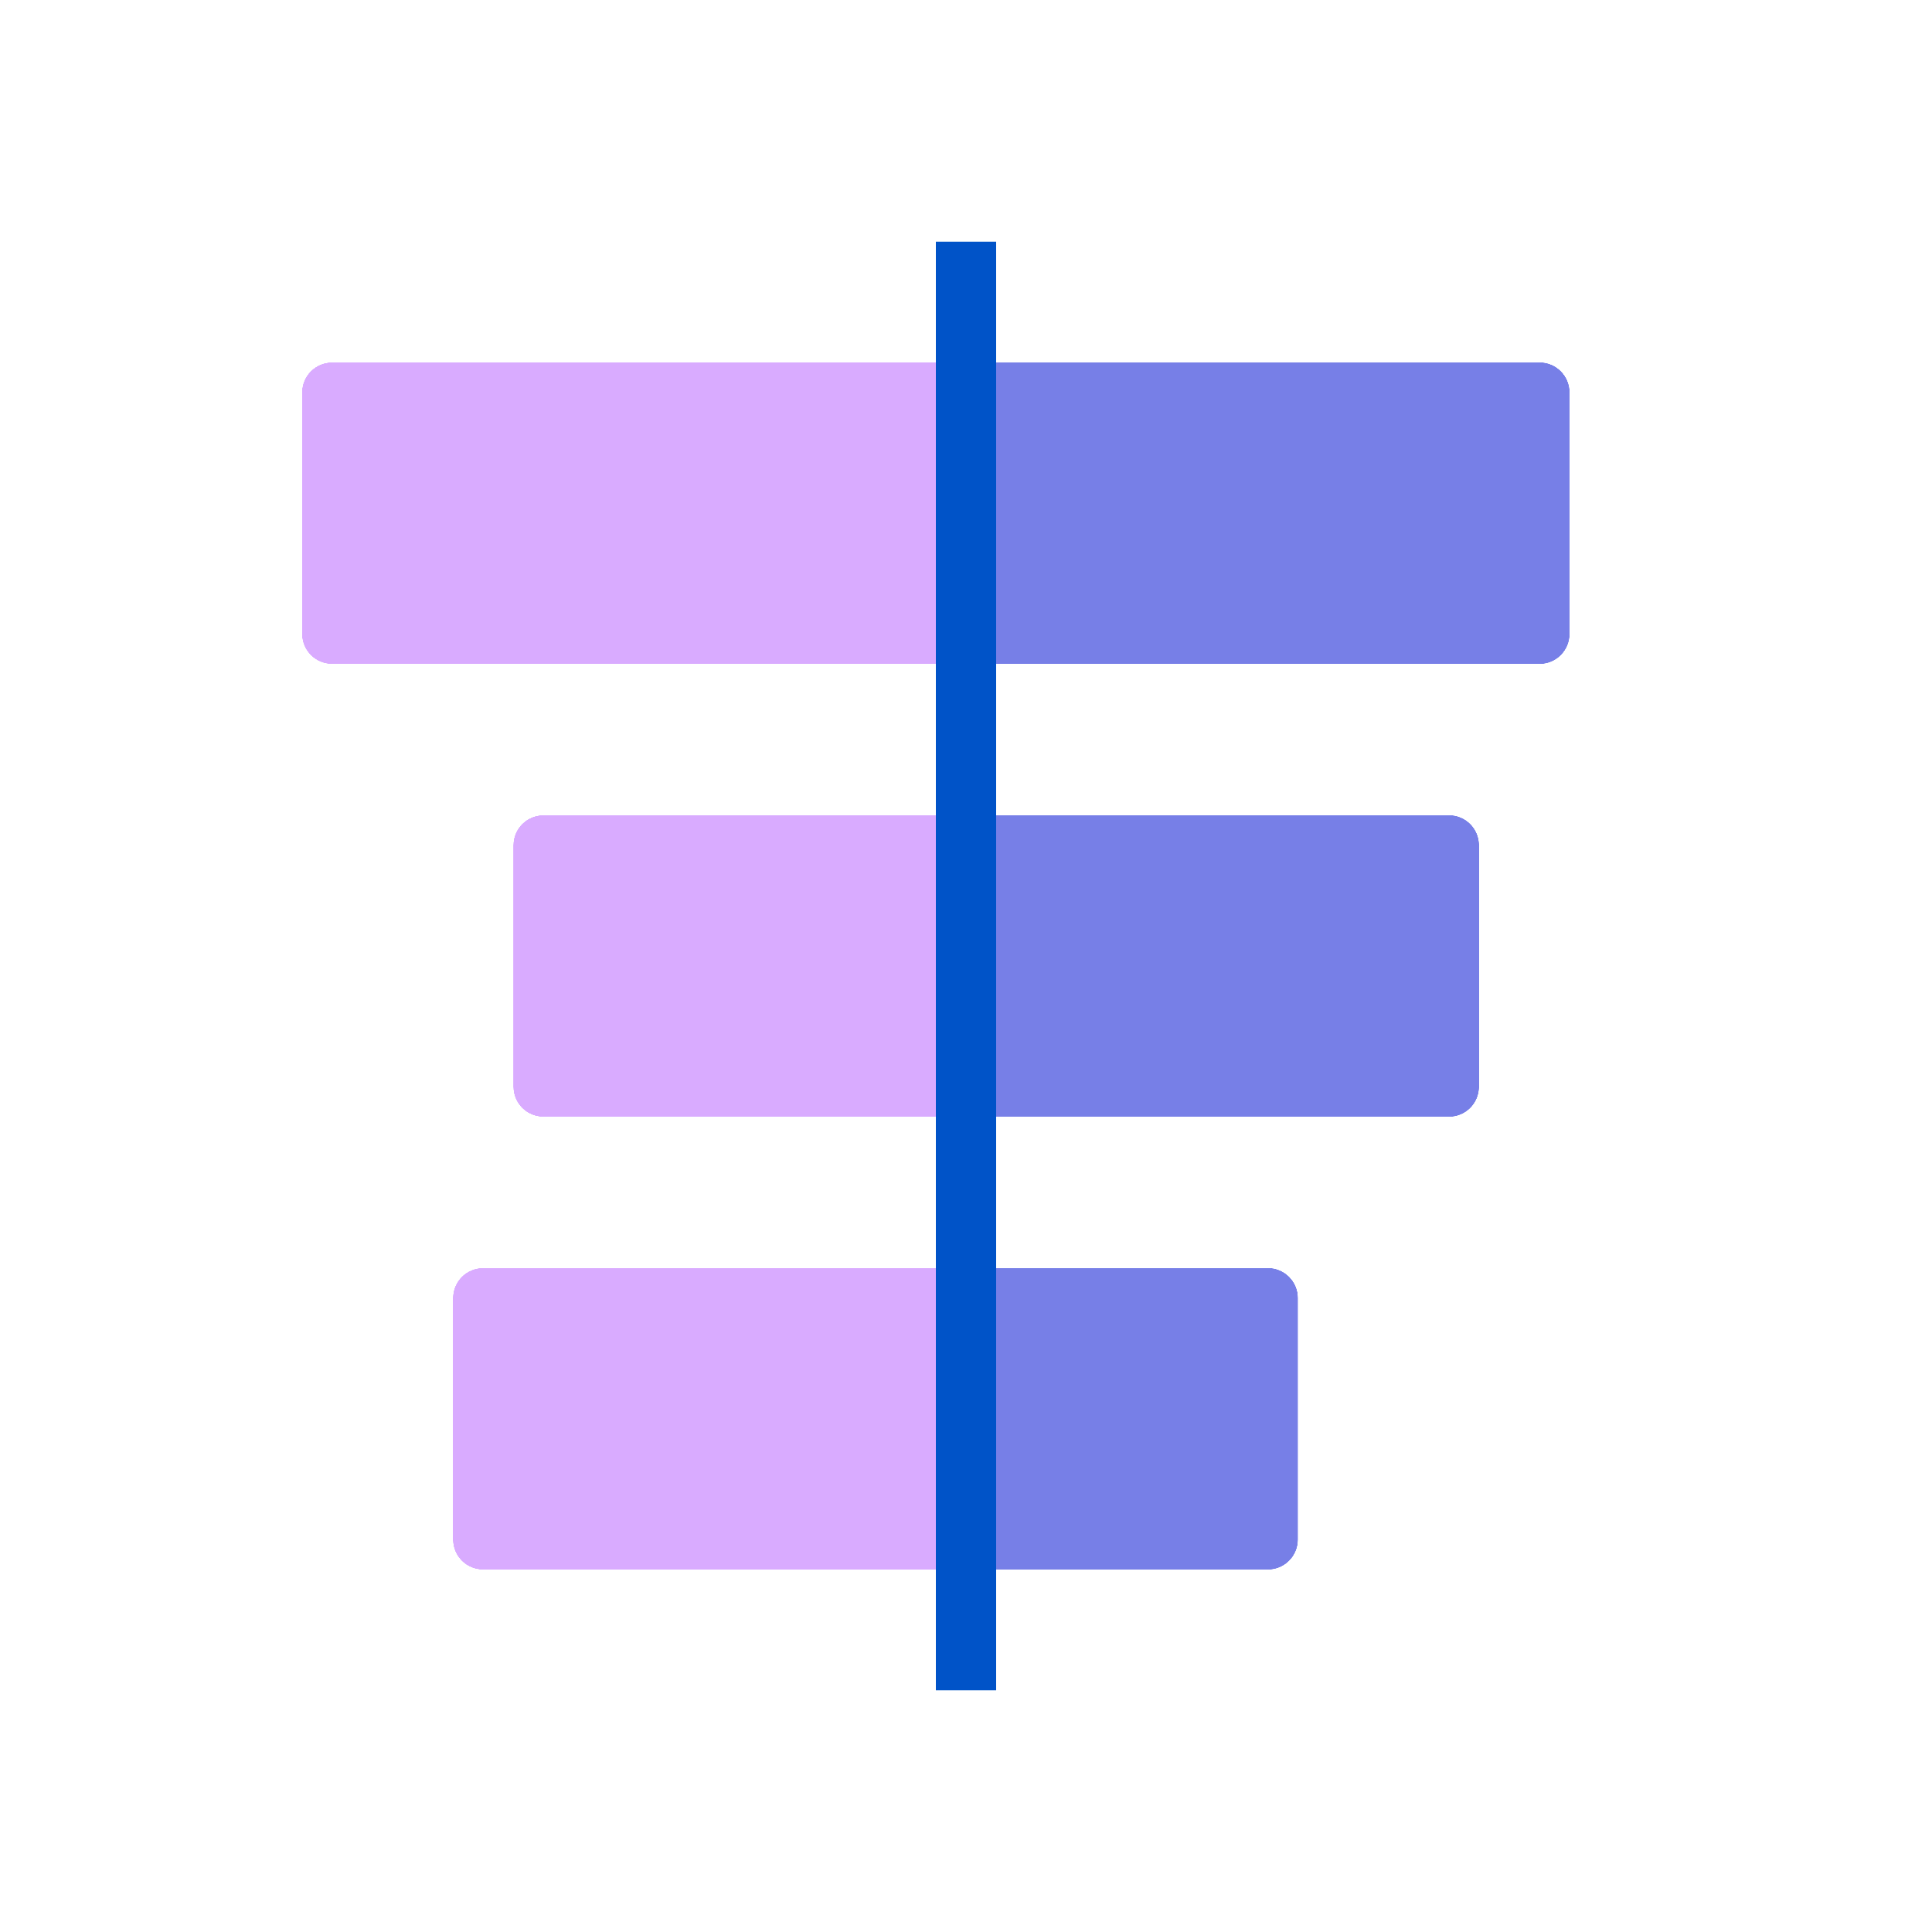
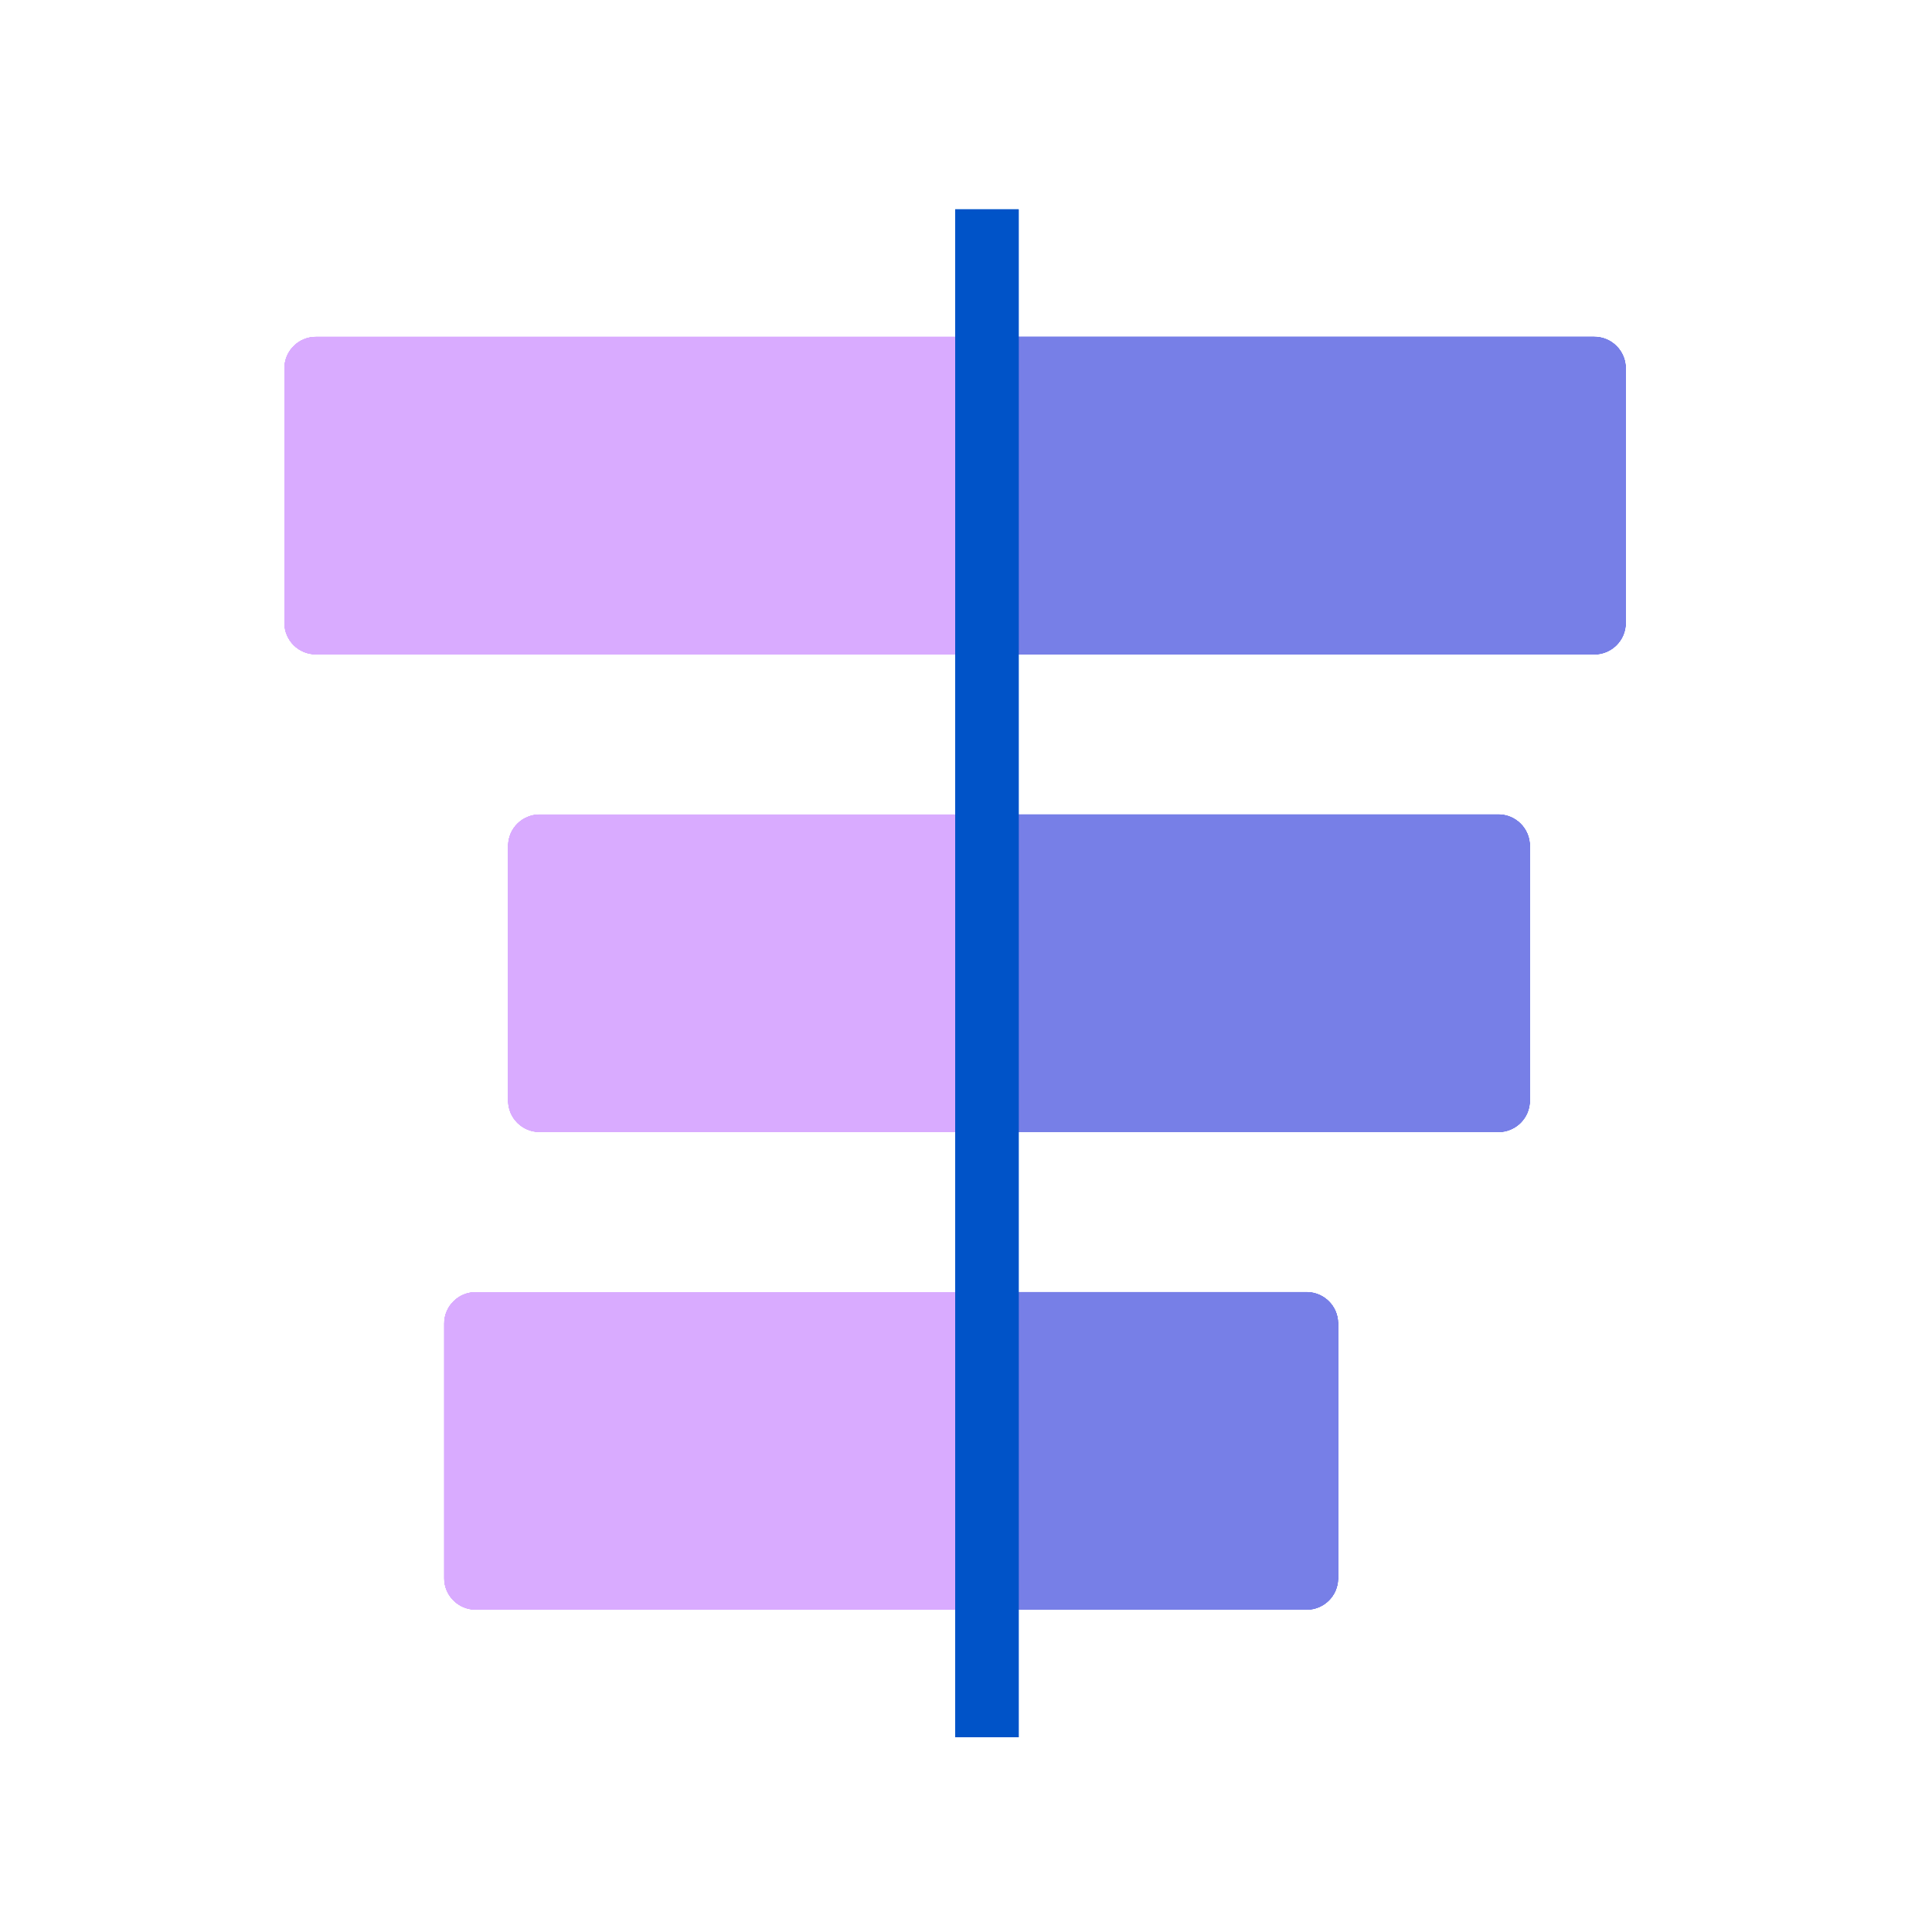
- <svg xmlns="http://www.w3.org/2000/svg" height="100%" style="fill-rule:evenodd;clip-rule:evenodd;stroke-linejoin:round;stroke-miterlimit:1.414;" version="1.1" viewBox="0 0 64 64" width="100%" xml:space="preserve" id="svg17">
+ <svg xmlns="http://www.w3.org/2000/svg" style="fill-rule:evenodd;clip-rule:evenodd;stroke-linejoin:round;stroke-miterlimit:1.414;" version="1.1" width="16" height="16" viewBox="0 0 16 16" xml:space="preserve" id="svg17">
  <defs id="defs21">
    <filter style="color-interpolation-filters:sRGB;" id="filter539">
      <feColorMatrix values="1 0 0 0 0 0 0 1 0 0 0 1 0 0 0 -0.21 -0.72 -0.07 1.68 0 " result="color2" id="feColorMatrix537" />
    </filter>
    <filter style="color-interpolation-filters:sRGB;" id="filter543">
      <feColorMatrix values="1 0 0 0 0 0 0 1 0 0 0 1 0 0 0 -0.21 -0.72 -0.07 1.68 0 " result="color2" id="feColorMatrix541" />
    </filter>
    <filter style="color-interpolation-filters:sRGB;" id="filter547">
      <feColorMatrix values="1 0 0 0 0 0 0 1 0 0 0 1 0 0 0 -0.21 -0.72 -0.07 1.68 0 " result="color2" id="feColorMatrix545" />
    </filter>
    <filter style="color-interpolation-filters:sRGB;" id="filter551">
      <feColorMatrix values="1 0 0 0 0 0 0 1 0 0 0 1 0 0 0 -0.21 -0.72 -0.07 1.68 0 " result="color2" id="feColorMatrix549" />
    </filter>
    <filter style="color-interpolation-filters:sRGB;" id="filter555">
      <feColorMatrix values="1 0 0 0 0 0 0 1 0 0 0 1 0 0 0 -0.21 -0.72 -0.07 1.68 0 " result="color2" id="feColorMatrix553" />
    </filter>
    <filter style="color-interpolation-filters:sRGB;" id="filter559">
      <feColorMatrix values="1 0 0 0 0 0 0 1 0 0 0 1 0 0 0 -0.21 -0.72 -0.07 1.68 0 " result="color2" id="feColorMatrix557" />
    </filter>
    <filter style="color-interpolation-filters:sRGB;" id="filter563">
      <feColorMatrix values="1 0 0 0 0 0 0 1 0 0 0 1 0 0 0 -0.21 -0.72 -0.07 1.68 0 " result="color2" id="feColorMatrix561" />
    </filter>
    <filter style="color-interpolation-filters:sRGB;" id="filter567">
      <feColorMatrix values="1 0 0 0 0 0 0 1 0 0 0 1 0 0 0 -0.21 -0.72 -0.07 1.68 0 " result="color2" id="feColorMatrix565" />
    </filter>
  </defs>
-   <rect height="64" id="comparison--statistics--score--percentage" style="fill:none;filter:url(#filter539)" width="64" x="0" y="0" />
-   <path d="M11,22c-0.552,0 -1,-0.448 -1,-1c0,-1.916 0,-6.084 0,-8c0,-0.552 0.448,-1 1,-1c4.3,0 21,0 21,0l0,10c0,0 -16.7,0 -21,0Z" style="fill:#ccff90;filter:url(#filter543)" id="path3" />
-   <path d="M42,42c0.552,0 1,0.448 1,1c0,1.916 0,6.084 0,8c0,0.552 -0.448,1 -1,1c-2.711,0 -10,0 -10,0l0,-10c0,0 7.289,0 10,0Z" style="fill:#6ae573;filter:url(#filter547)" id="path5" />
-   <path d="M18,37c-0.552,0 -1,-0.448 -1,-1c0,-1.916 0,-6.084 0,-8c0,-0.552 0.448,-1 1,-1c3.355,0 14,0 14,0l0,10c0,0 -10.645,0 -14,0Z" style="fill:#ccff90;filter:url(#filter551)" id="path7" />
-   <path d="M48,27c0.552,0 1,0.448 1,1c0,1.916 0,6.084 0,8c0,0.552 -0.448,1 -1,1c-3.644,0 -16,0 -16,0l0,-10c0,0 12.356,0 16,0Z" style="fill:#6ae573;filter:url(#filter555)" id="path9" />
-   <path d="M16,52c-0.552,0 -1,-0.448 -1,-1c0,-1.916 0,-6.084 0,-8c0,-0.552 0.448,-1 1,-1c3.644,0 16,0 16,0l0,10c0,0 -12.356,0 -16,0Z" style="fill:#ccff90;filter:url(#filter559)" id="path11" />
-   <path d="M51,12c0.552,0 1,0.448 1,1c0,1.916 0,6.084 0,8c0,0.552 -0.448,1 -1,1c-4.048,0 -19,0 -19,0l0,-10c0,0 14.952,0 19,0Z" style="fill:#6ae573;filter:url(#filter563)" id="path13" />
-   <path d="M31,56l0,-48l2,0l0,48l-2,0Z" style="fill:#00c853;filter:url(#filter567)" id="path15" />
+   <rect height="64" id="comparison--statistics--score--percentage" style="fill:none;filter:url(#filter539)" width="64" x="0" y="0" transform="matrix(0.2646546,0,0,0.2637112,-0.294963,-0.378645)" />
+   <path d="m 11,22 c -0.552,0 -1,-0.448 -1,-1 0,-1.916 0,-6.084 0,-8 0,-0.552 0.448,-1 1,-1 4.3,0 21,0 21,0 v 10 c 0,0 -16.7,0 -21,0 z" style="fill:#ccff90;filter:url(#filter543)" id="path3" transform="matrix(0.2646546,0,0,0.2637112,-0.294963,-0.378645)" />
+   <path d="m 42,42 c 0.552,0 1,0.448 1,1 0,1.916 0,6.084 0,8 0,0.552 -0.448,1 -1,1 -2.711,0 -10,0 -10,0 V 42 c 0,0 7.289,0 10,0 z" style="fill:#6ae573;filter:url(#filter547)" id="path5" transform="matrix(0.2646546,0,0,0.2637112,-0.294963,-0.378645)" />
+   <path d="m 18,37 c -0.552,0 -1,-0.448 -1,-1 0,-1.916 0,-6.084 0,-8 0,-0.552 0.448,-1 1,-1 3.355,0 14,0 14,0 v 10 c 0,0 -10.645,0 -14,0 z" style="fill:#ccff90;filter:url(#filter551)" id="path7" transform="matrix(0.2646546,0,0,0.2637112,-0.294963,-0.378645)" />
+   <path d="m 48,27 c 0.552,0 1,0.448 1,1 0,1.916 0,6.084 0,8 0,0.552 -0.448,1 -1,1 -3.644,0 -16,0 -16,0 V 27 c 0,0 12.356,0 16,0 z" style="fill:#6ae573;filter:url(#filter555)" id="path9" transform="matrix(0.2646546,0,0,0.2637112,-0.294963,-0.378645)" />
+   <path d="m 16,52 c -0.552,0 -1,-0.448 -1,-1 0,-1.916 0,-6.084 0,-8 0,-0.552 0.448,-1 1,-1 3.644,0 16,0 16,0 v 10 c 0,0 -12.356,0 -16,0 z" style="fill:#ccff90;filter:url(#filter559)" id="path11" transform="matrix(0.2646546,0,0,0.2637112,-0.294963,-0.378645)" />
+   <path d="m 51,12 c 0.552,0 1,0.448 1,1 0,1.916 0,6.084 0,8 0,0.552 -0.448,1 -1,1 -4.048,0 -19,0 -19,0 V 12 c 0,0 14.952,0 19,0 z" style="fill:#6ae573;filter:url(#filter563)" id="path13" transform="matrix(0.2646546,0,0,0.2637112,-0.294963,-0.378645)" />
+   <path d="M 31,56 V 8 h 2 v 48 z" style="fill:#00c853;filter:url(#filter567)" id="path15" transform="matrix(0.2646546,0,0,0.2637112,-0.294963,-0.378645)" />
</svg>
